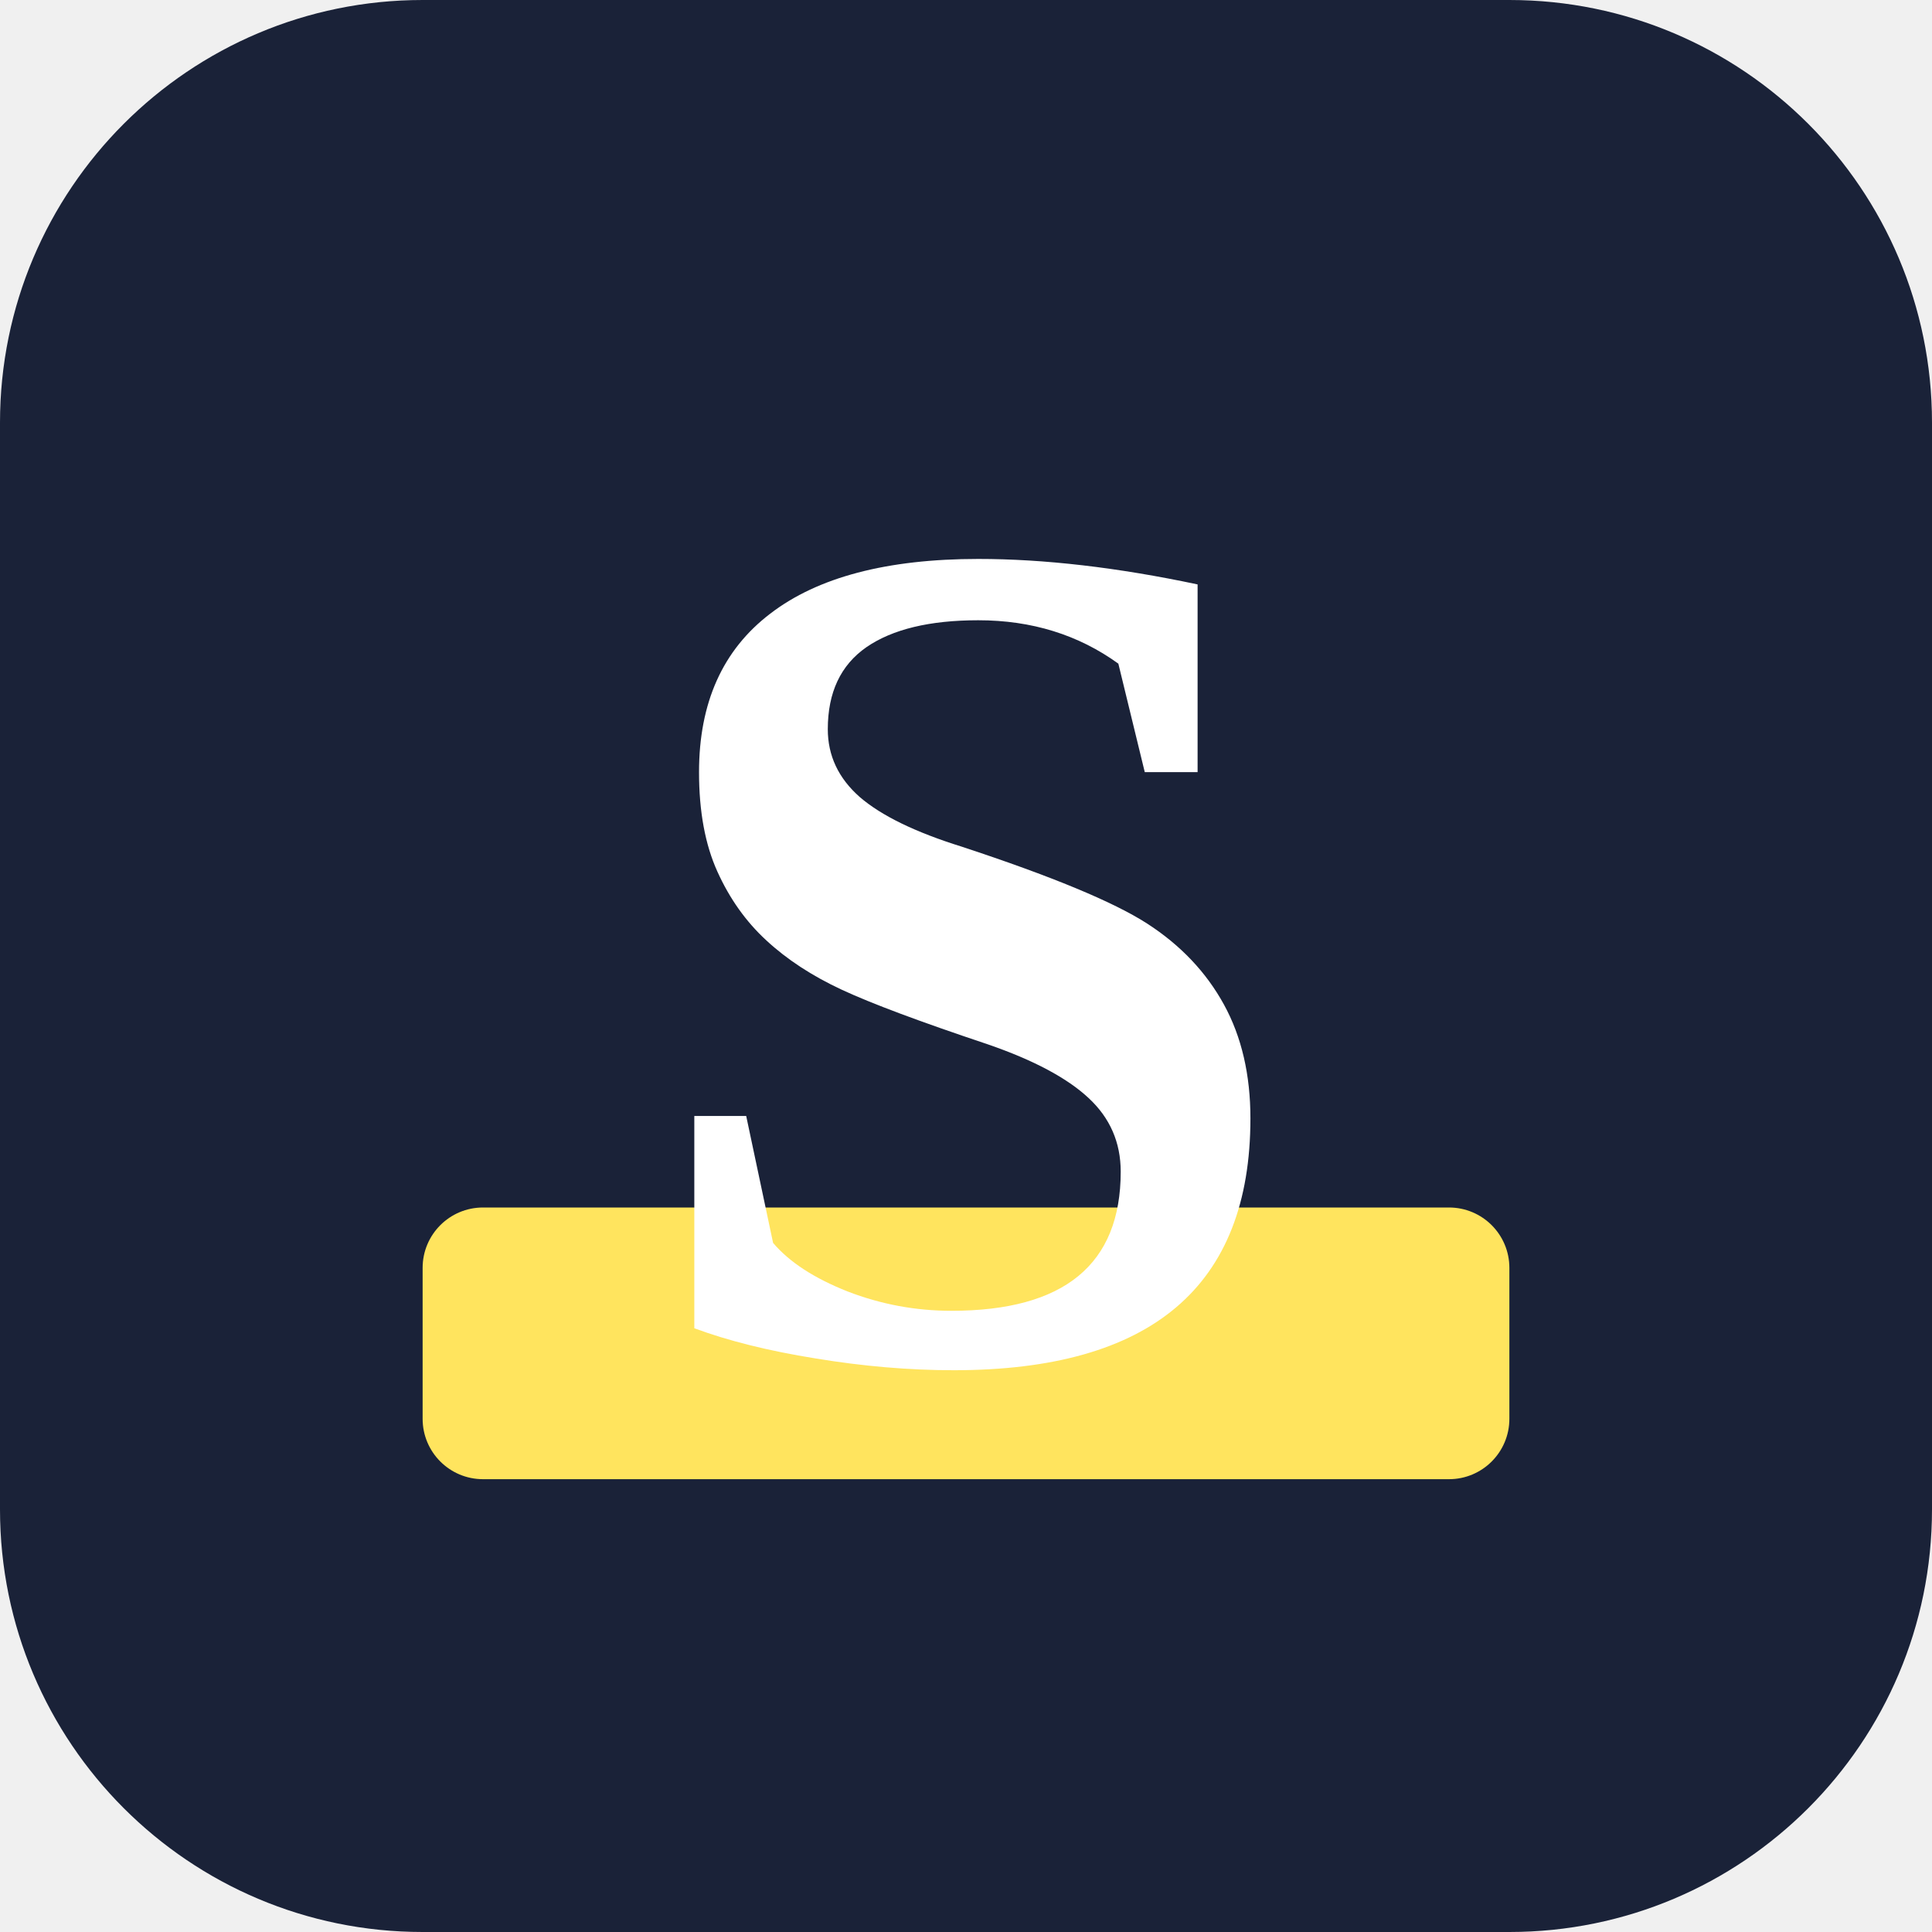
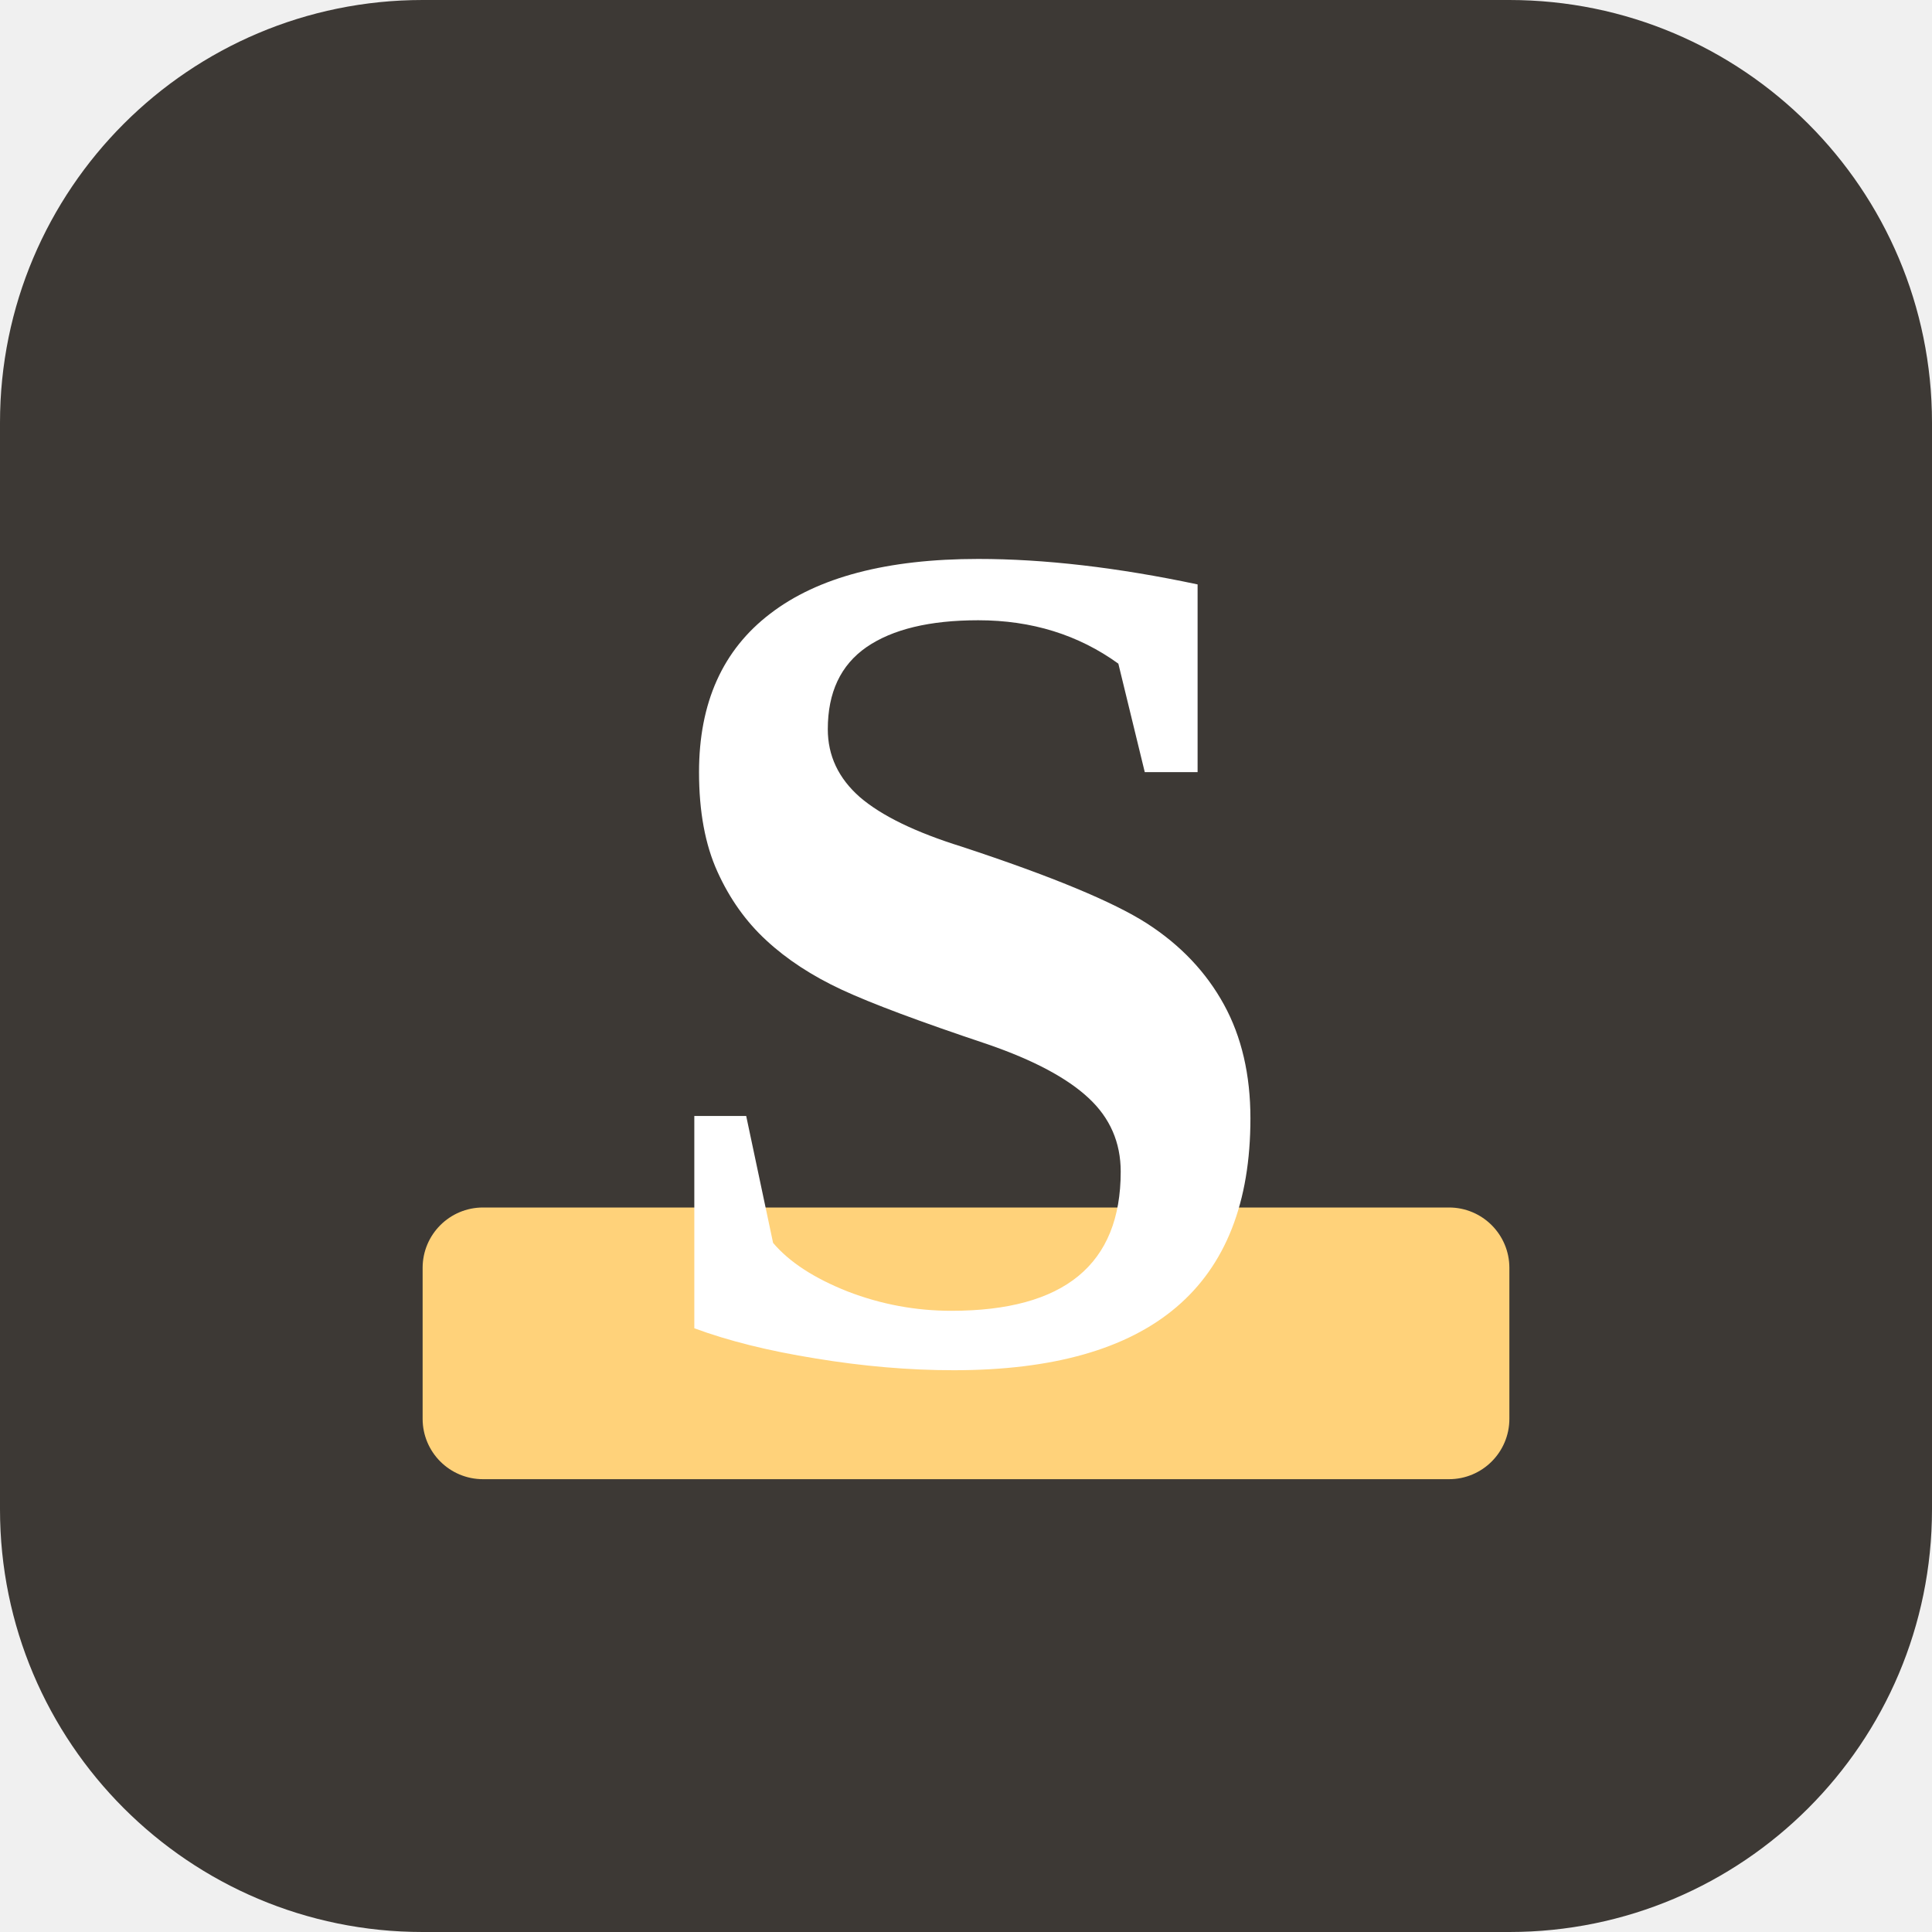
<svg xmlns="http://www.w3.org/2000/svg" viewBox="0 0 64 64">
-   <rect width="64" height="64" rx="14" fill="#1A2238" />
-   <rect x="14" y="40" width="36" height="9" rx="2" fill="#FFE45E" />
+   <rect width="64" height="64" rx="14" fill="#3D3935" />
+   <rect x="14" y="40" width="36" height="9" rx="2" fill="#FFD27A" />
  <text x="32" y="45" text-anchor="middle" font-family="Georgia, 'Times New Roman', serif" font-size="40" font-weight="700" fill="#FFFFFF">S</text>
</svg>
